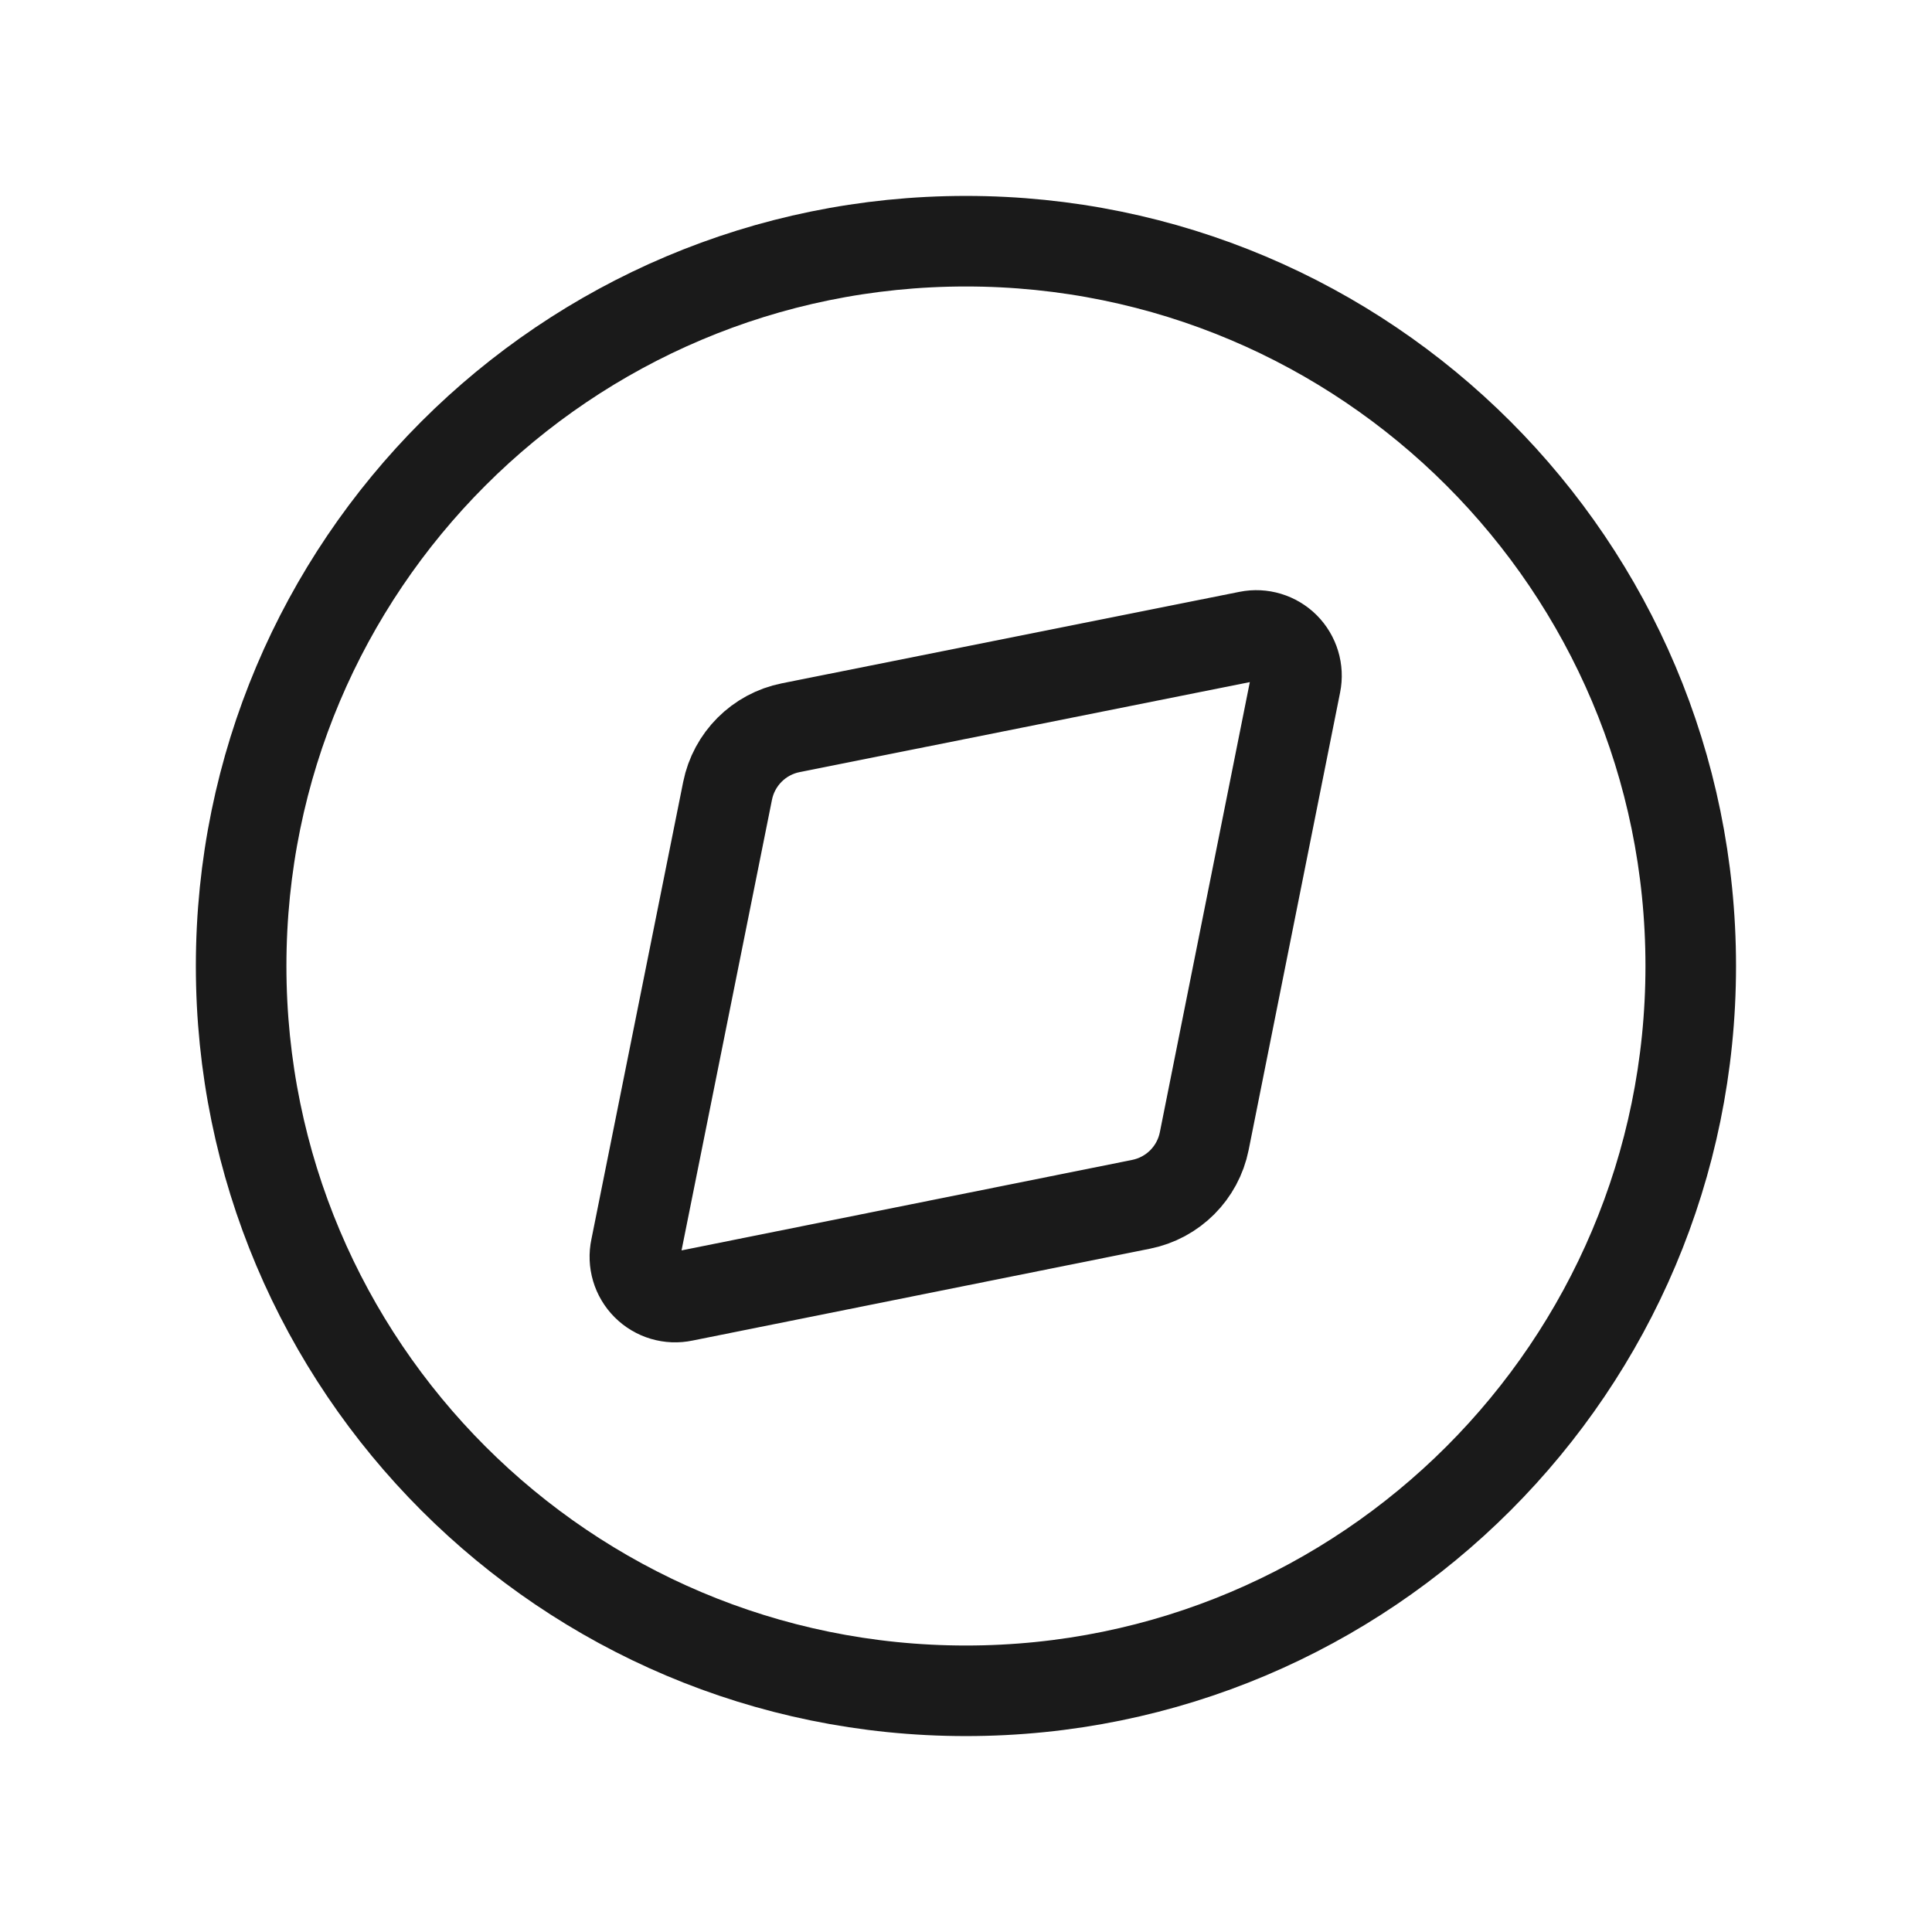
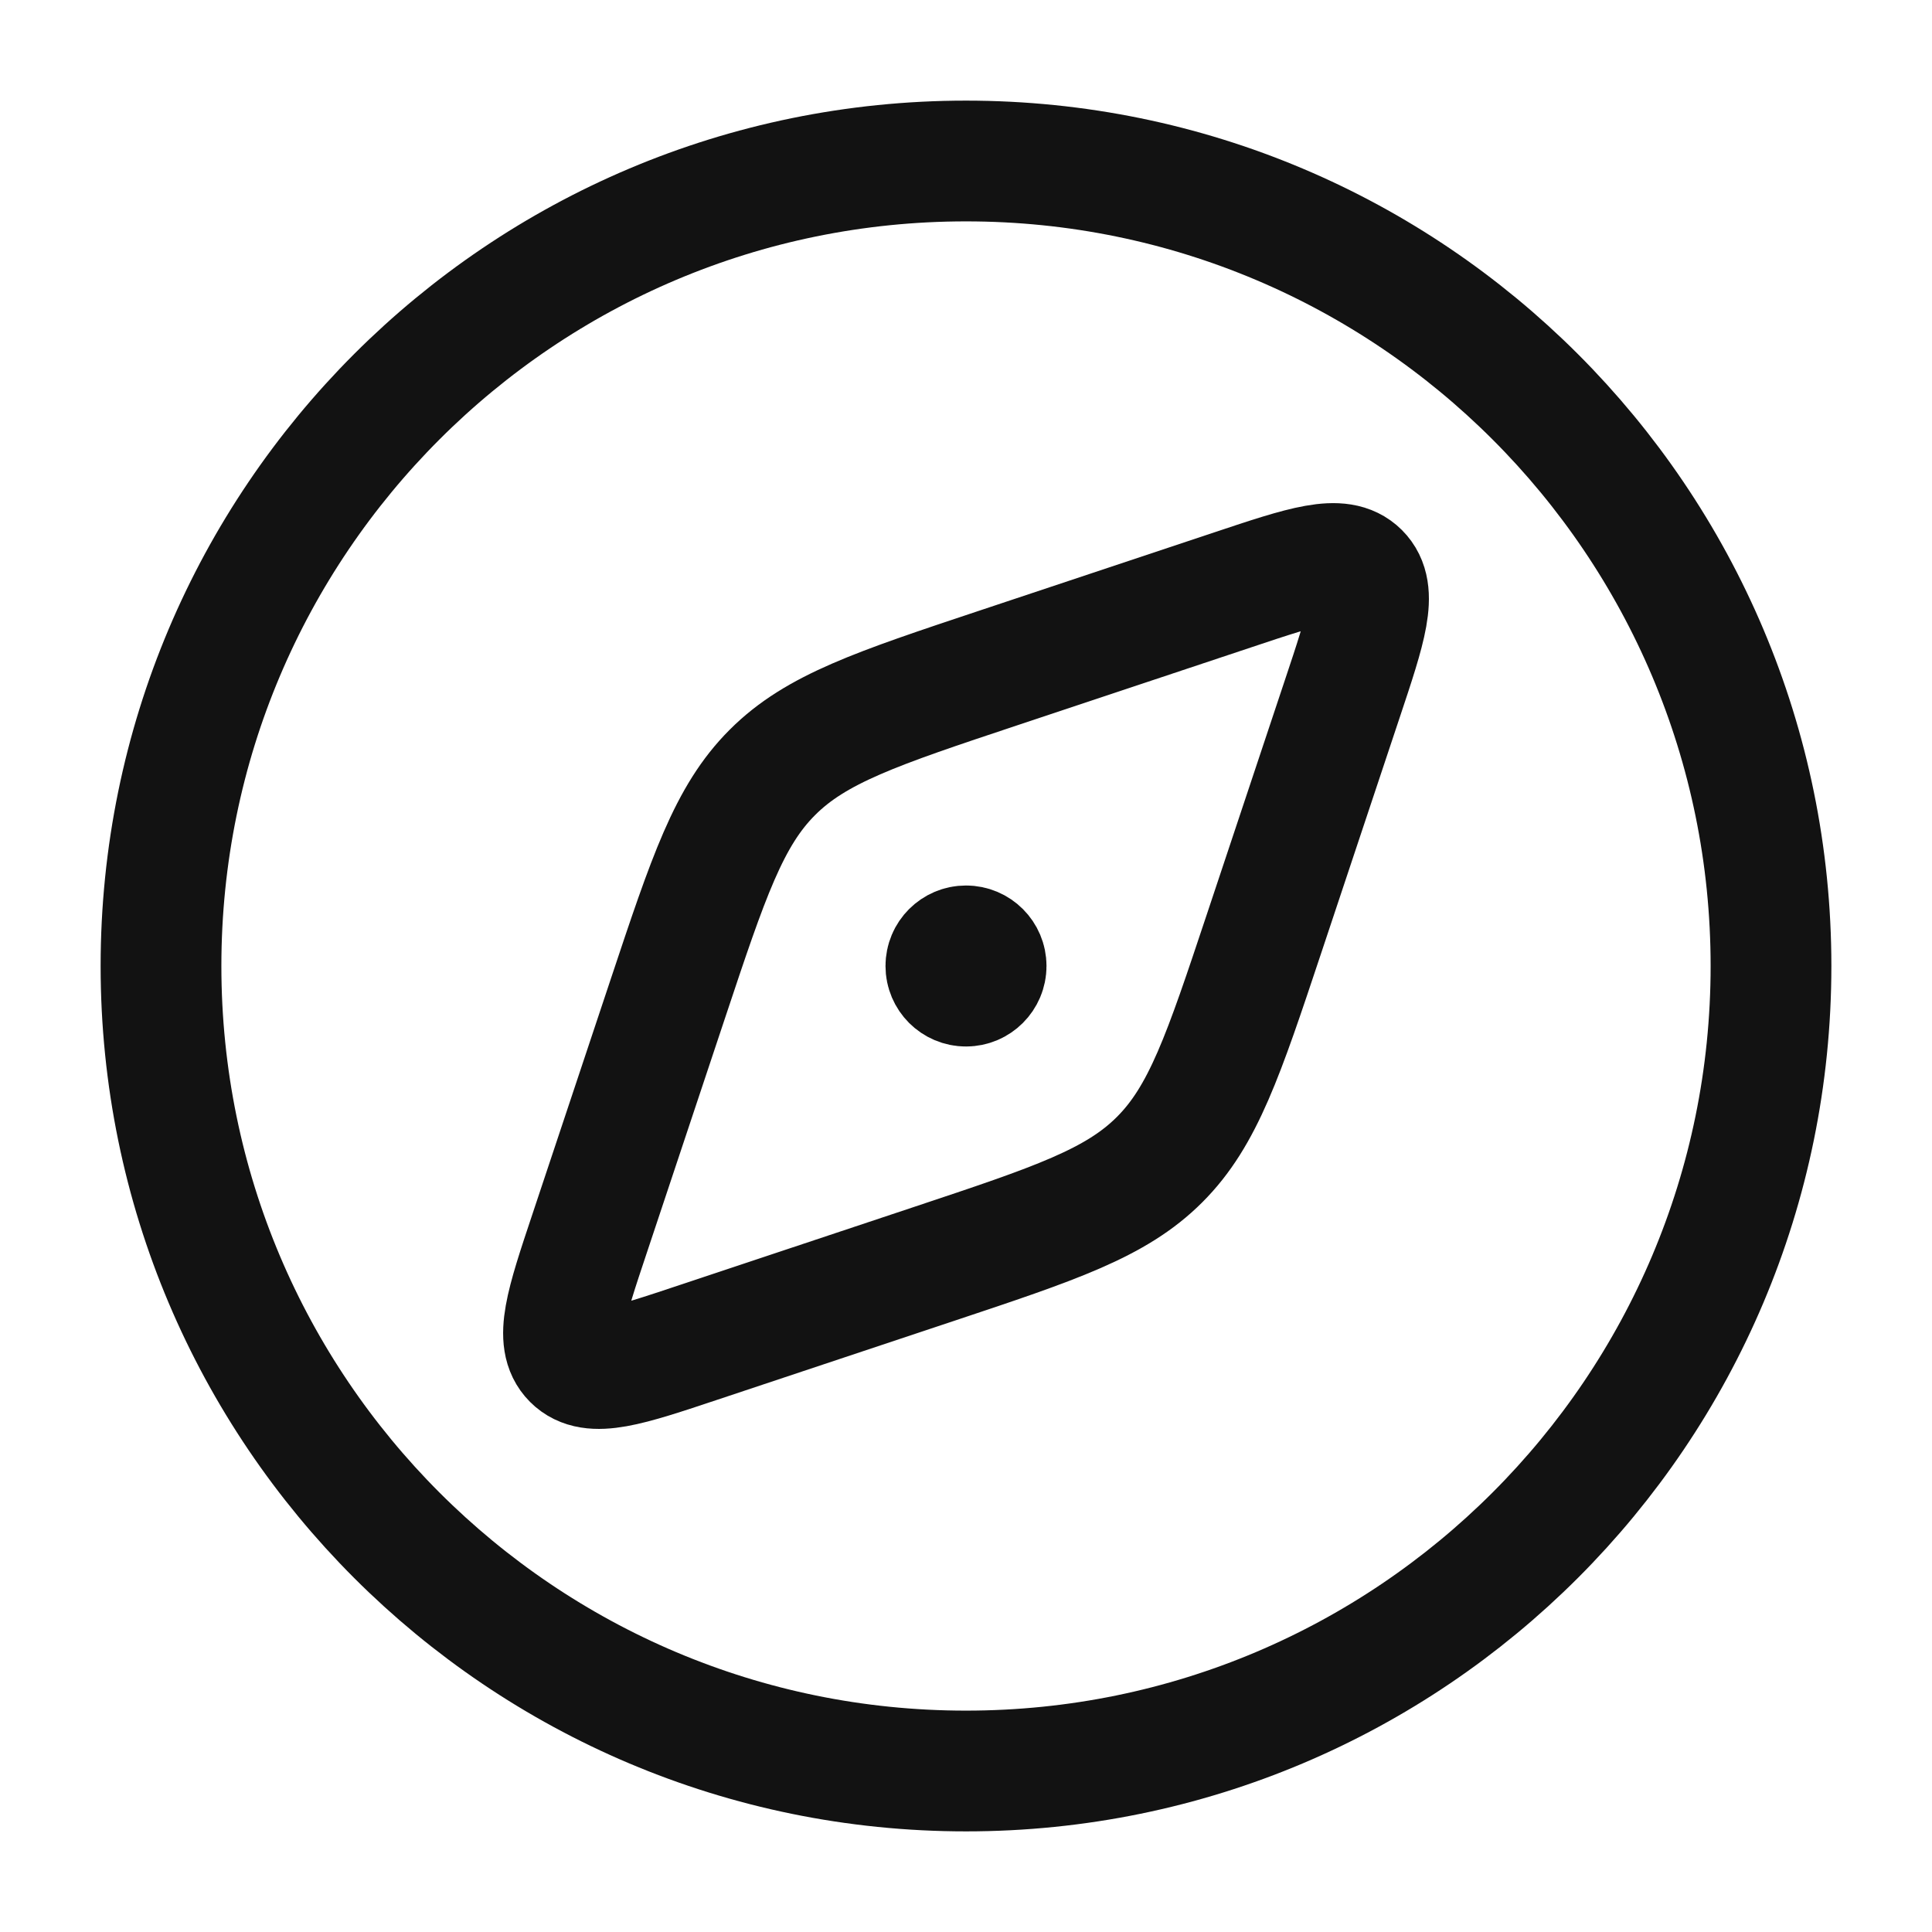
- <svg xmlns="http://www.w3.org/2000/svg" width="32" height="32" viewBox="0 0 32 32" fill="none">
-   <path fill-rule="evenodd" clip-rule="evenodd" d="M10.53 20.678L12.051 13.099C12.157 12.571 12.57 12.158 13.098 12.053L20.677 10.538C20.896 10.494 21.121 10.563 21.279 10.72C21.436 10.878 21.505 11.104 21.461 11.322L19.946 18.901C19.84 19.429 19.428 19.841 18.9 19.947L11.321 21.469C11.1 21.516 10.871 21.448 10.711 21.288C10.551 21.128 10.483 20.899 10.53 20.678Z" stroke="#1A1A1A" stroke-width="1.5" stroke-linecap="round" stroke-linejoin="round" />
-   <circle cx="15.999" cy="16" r="12.005" stroke="#1A1A1A" stroke-width="1.5" stroke-linecap="round" stroke-linejoin="round" />
+ <svg xmlns="http://www.w3.org/2000/svg" width="24" height="24" viewBox="0 0 24 24" fill="none">
+   <path d="M22 12C22 6.477 17.523 2 12 2C6.477 2 2 6.477 2 12C2 17.523 6.477 22 12 22C17.523 22 22 17.523 22 12Z" stroke="#121212" stroke-width="1.5" stroke-linecap="round" stroke-linejoin="round" />
+   <path d="M12.401 8.298L15.321 7.325C16.207 7.029 16.651 6.882 16.885 7.115C17.119 7.349 16.971 7.792 16.675 8.679L15.702 11.599C15.199 13.109 14.947 13.864 14.405 14.405C13.864 14.947 13.109 15.199 11.599 15.702L8.679 16.675C7.792 16.971 7.349 17.119 7.115 16.885C6.882 16.651 7.029 16.207 7.325 15.321L8.298 12.401C8.801 10.891 9.053 10.136 9.595 9.595C10.136 9.053 10.891 8.801 12.401 8.298Z" stroke="#121212" stroke-width="1.5" stroke-linecap="round" stroke-linejoin="round" />
+   <path d="M12.125 12H12M12.25 12C12.25 12.138 12.138 12.25 12 12.25C11.862 12.25 11.75 12.138 11.75 12C11.75 11.862 11.862 11.75 12 11.75C12.138 11.75 12.25 11.862 12.25 12Z" stroke="#121212" stroke-width="1.5" stroke-linecap="round" stroke-linejoin="round" />
</svg>
